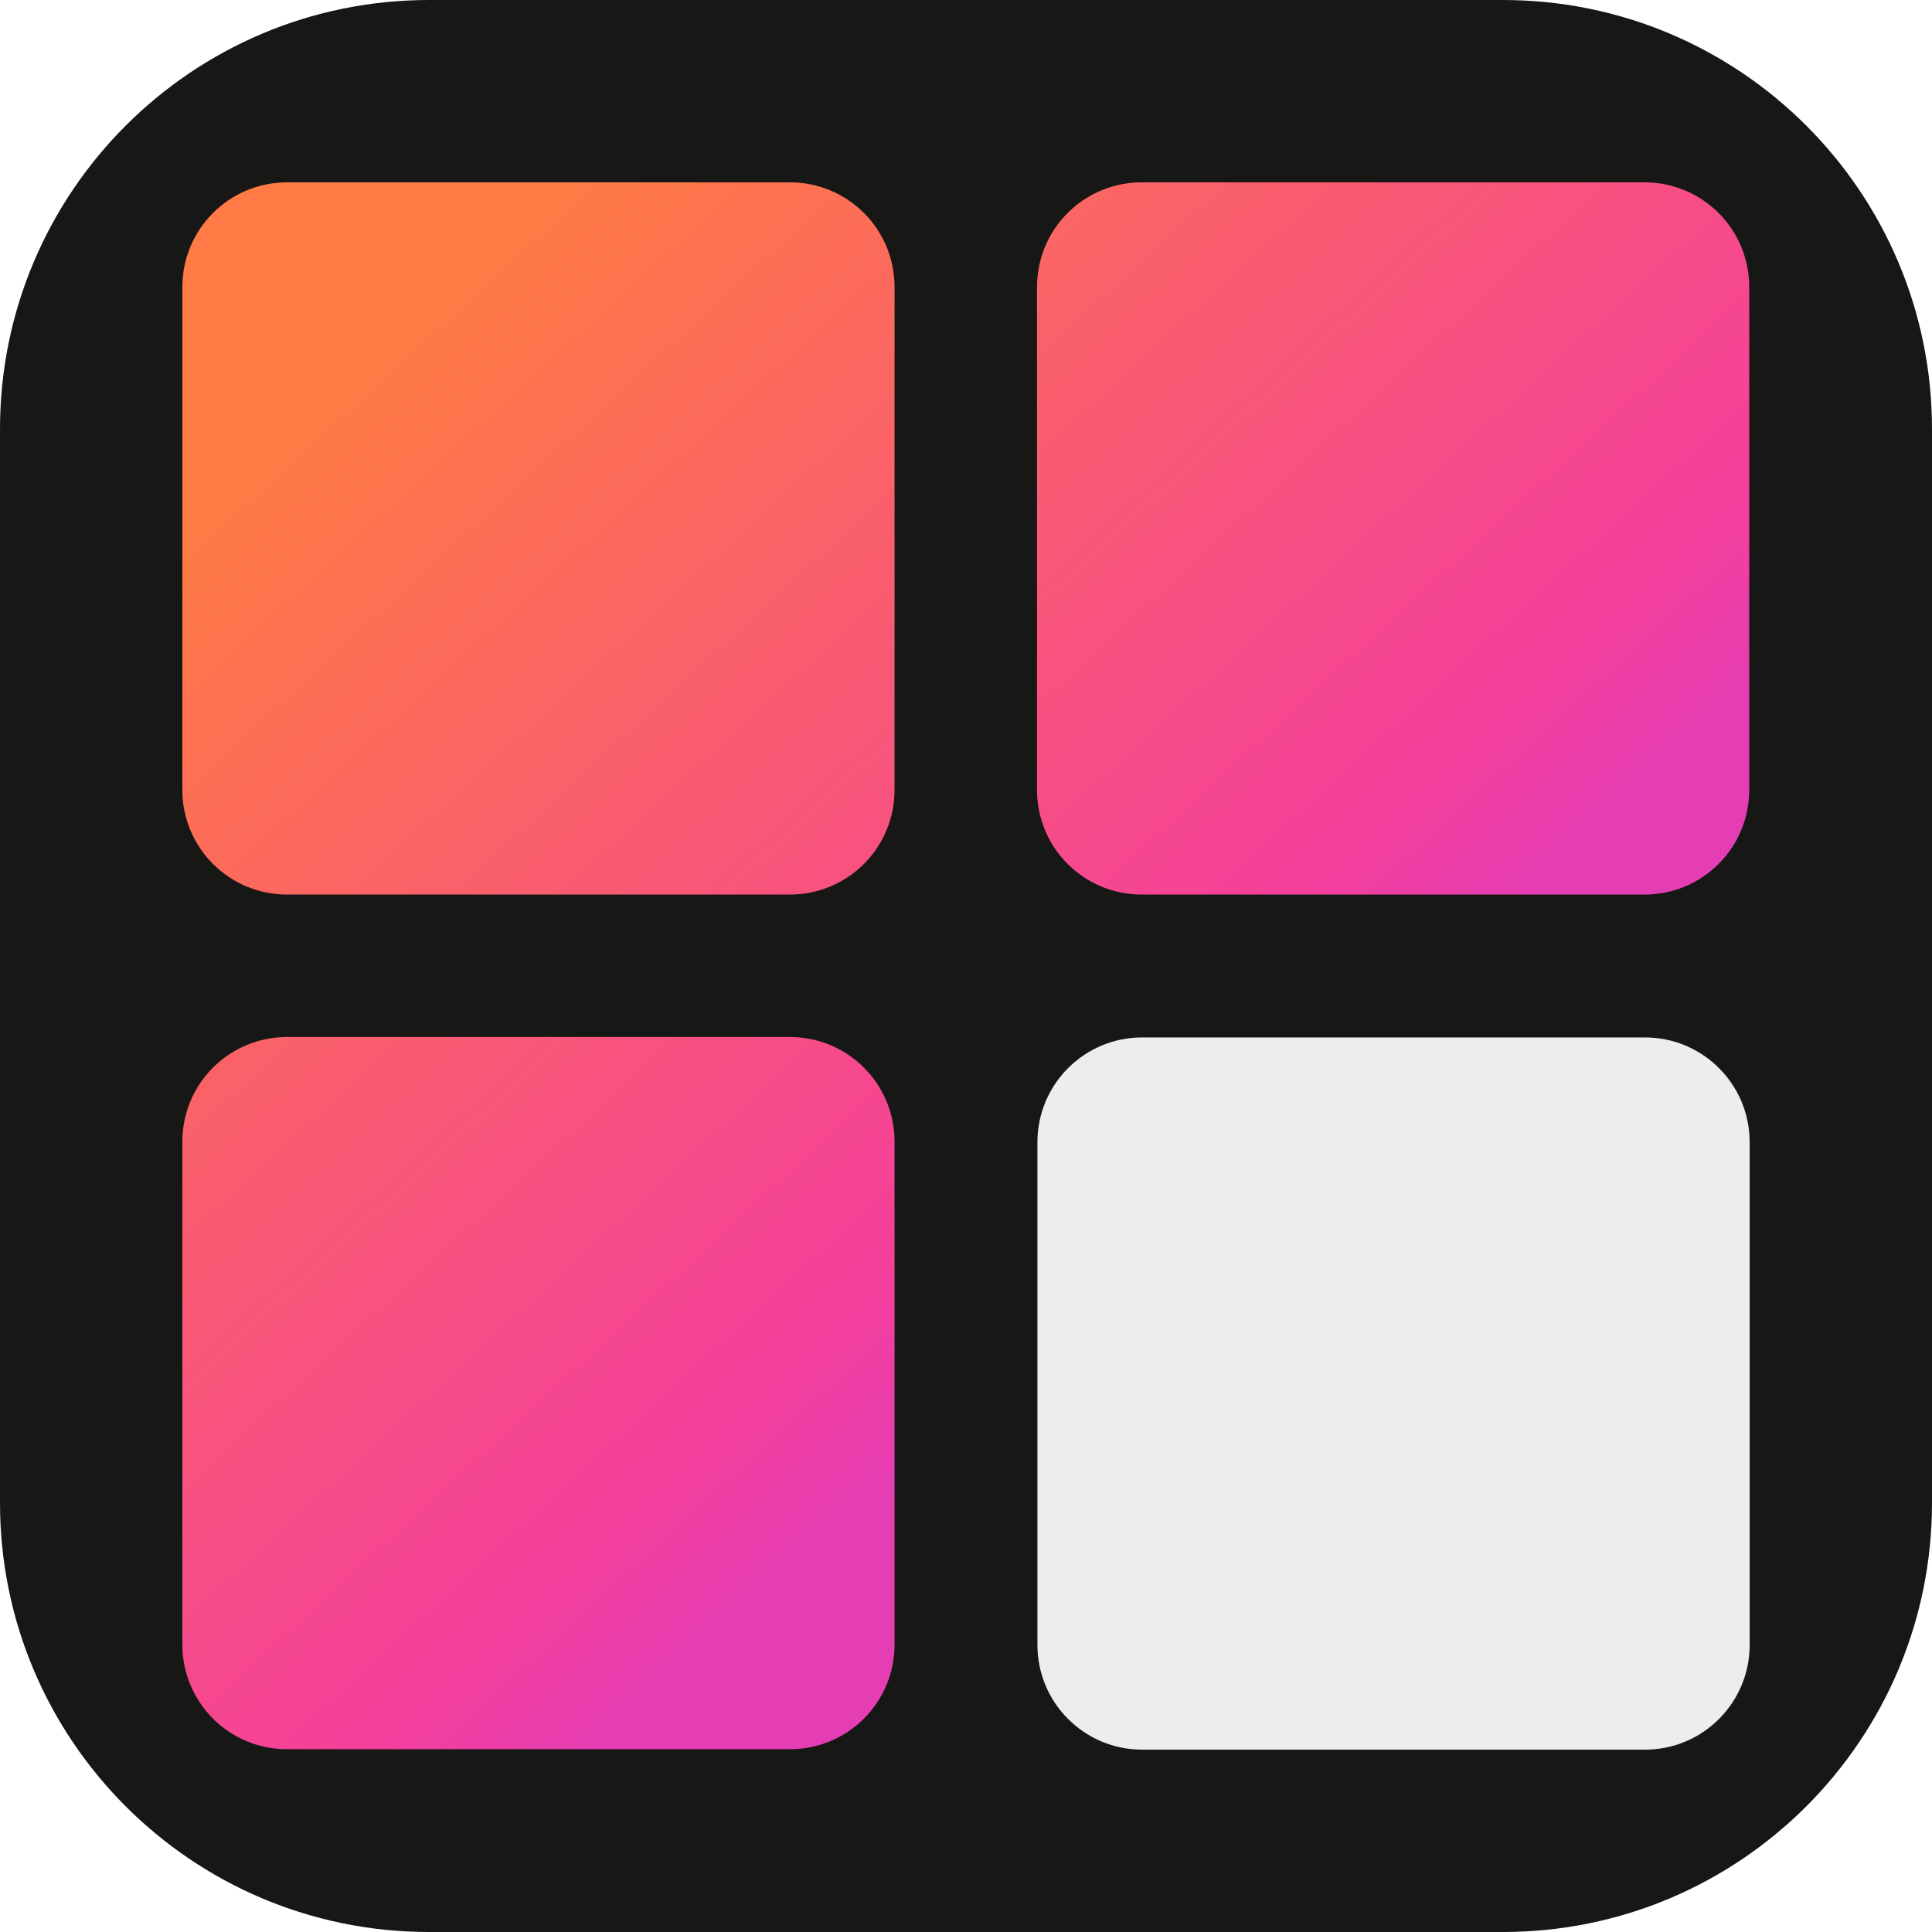
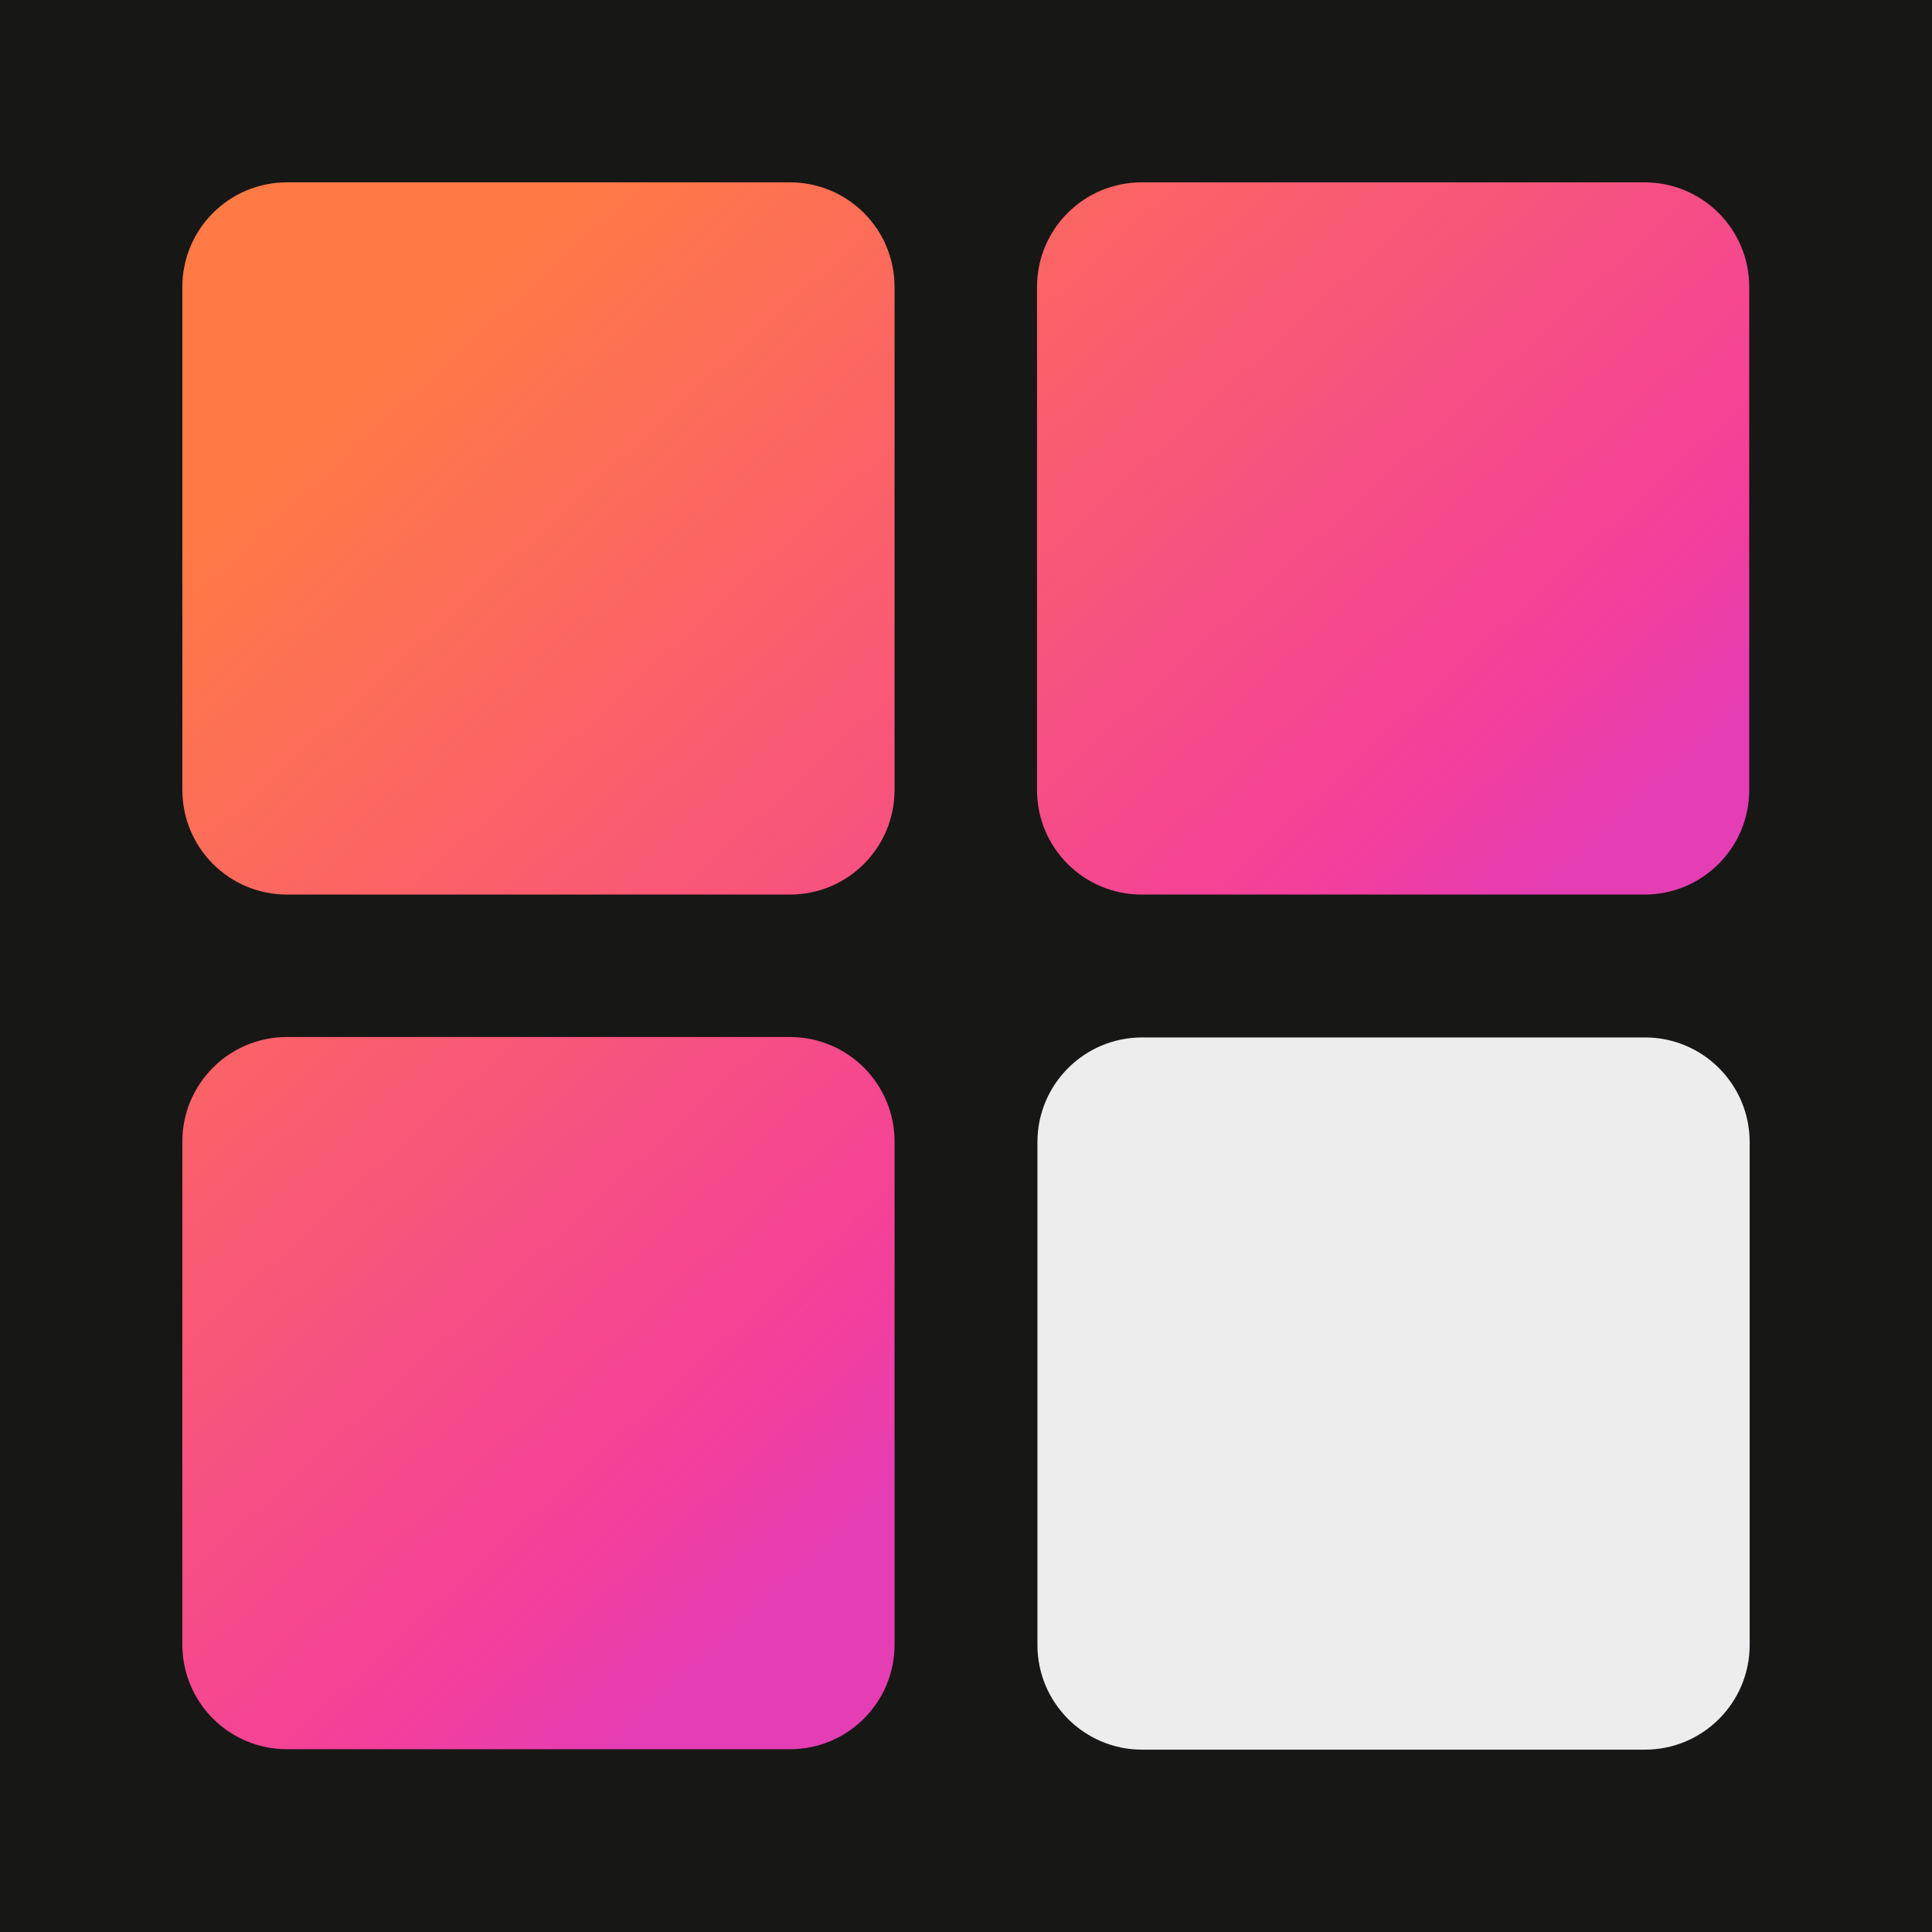
<svg xmlns="http://www.w3.org/2000/svg" viewBox="0 0 45.03 45.03">
  <defs>
    <linearGradient id="iconGradient" x1="5.83" y1="4.33" x2="27.83" y2="28.31" gradientUnits="userSpaceOnUse">
      <stop offset=".16" stop-color="#ff7a45" />
      <stop offset=".88" stop-color="#f43f9b" />
      <stop offset="1" stop-color="#e53db4" />
    </linearGradient>
  </defs>
-   <rect width="45.03" height="45.03" rx="10" fill="#171715" />
+   <rect width="45.03" height="45.03" fill="#171715" />
  <rect x="24.18" y="24.18" width="16.6" height="16.6" rx="2.44" fill="#ededed" />
  <path fill="url(#iconGradient)" d="M18.41,20.85H6.69c-1.35,0-2.44-1.09-2.44-2.44V6.69c0-1.35,1.09-2.44,2.44-2.44h11.72c1.35,0,2.44,1.09,2.44,2.44v11.72c0,1.35-1.09,2.44-2.44,2.44ZM40.77,18.41V6.69c0-1.35-1.09-2.44-2.44-2.44h-11.72c-1.35,0-2.44,1.09-2.44,2.44v11.72c0,1.35,1.09,2.44,2.44,2.44h11.72c1.35,0,2.44-1.09,2.44-2.44ZM20.85,38.33v-11.72c0-1.35-1.09-2.44-2.44-2.44H6.69c-1.35,0-2.44,1.09-2.44,2.44v11.72c0,1.35,1.09,2.44,2.44,2.44h11.72c1.35,0,2.44-1.09,2.44-2.44Z" />
</svg>
